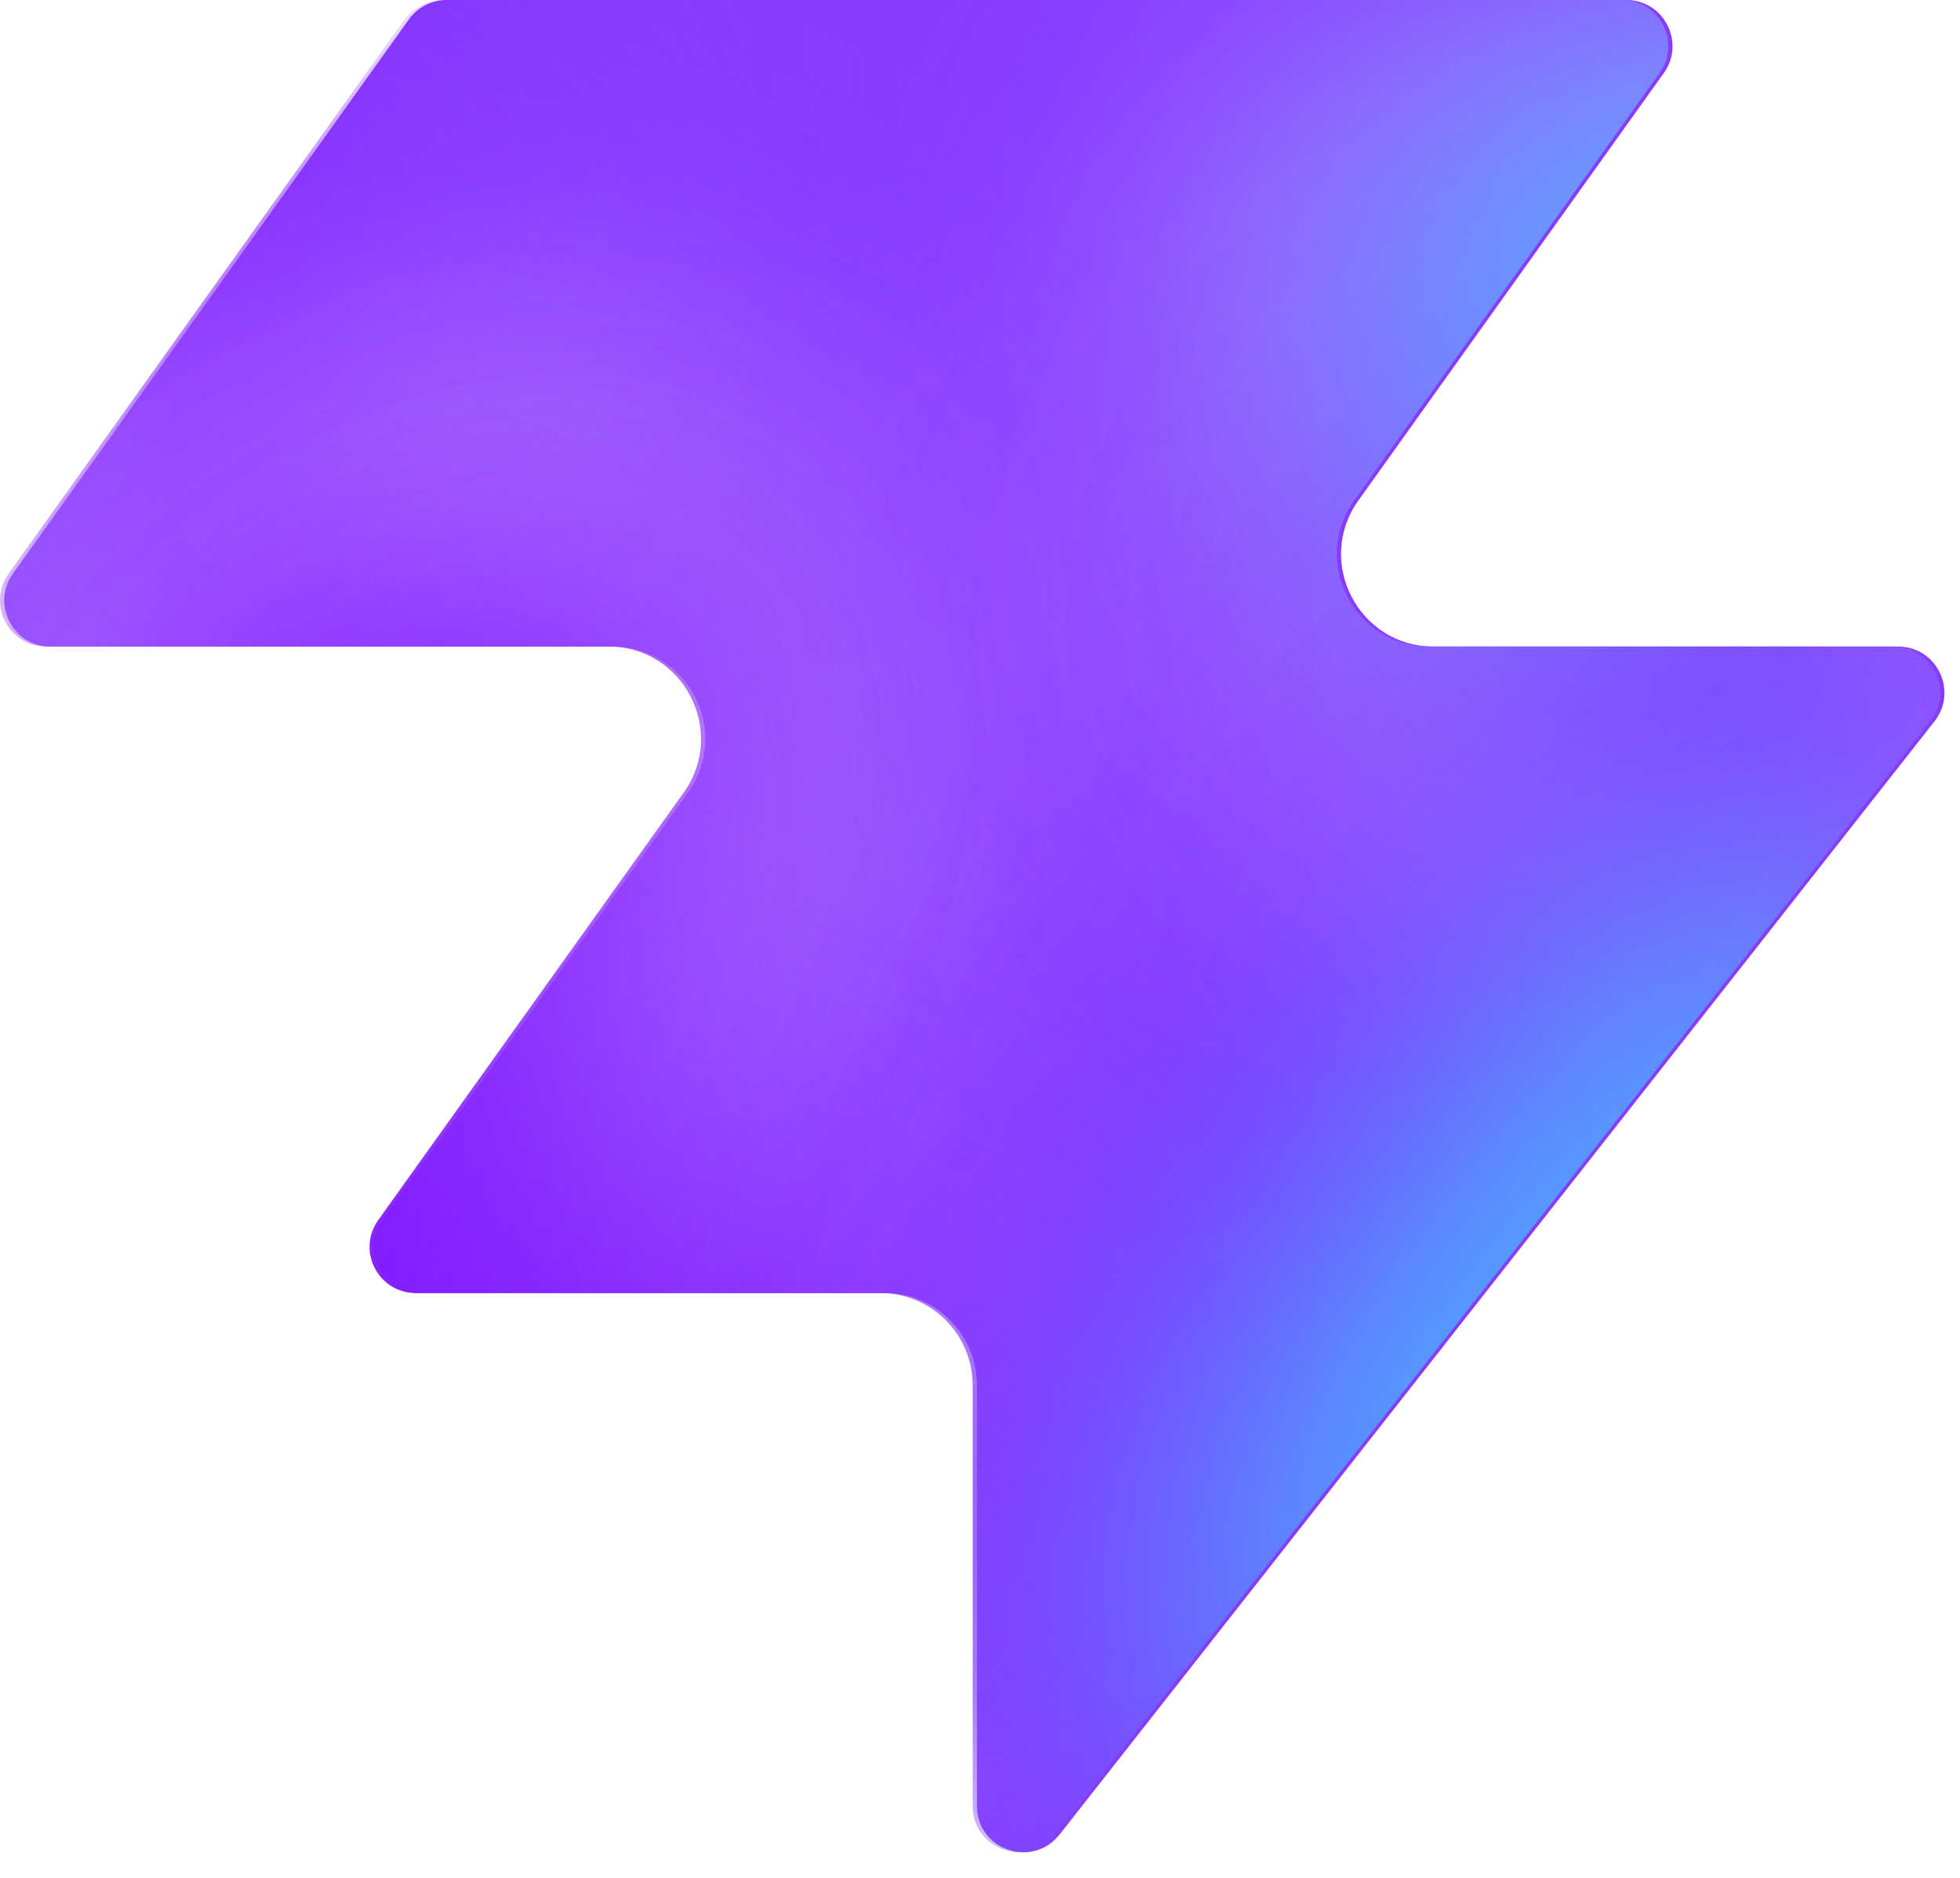
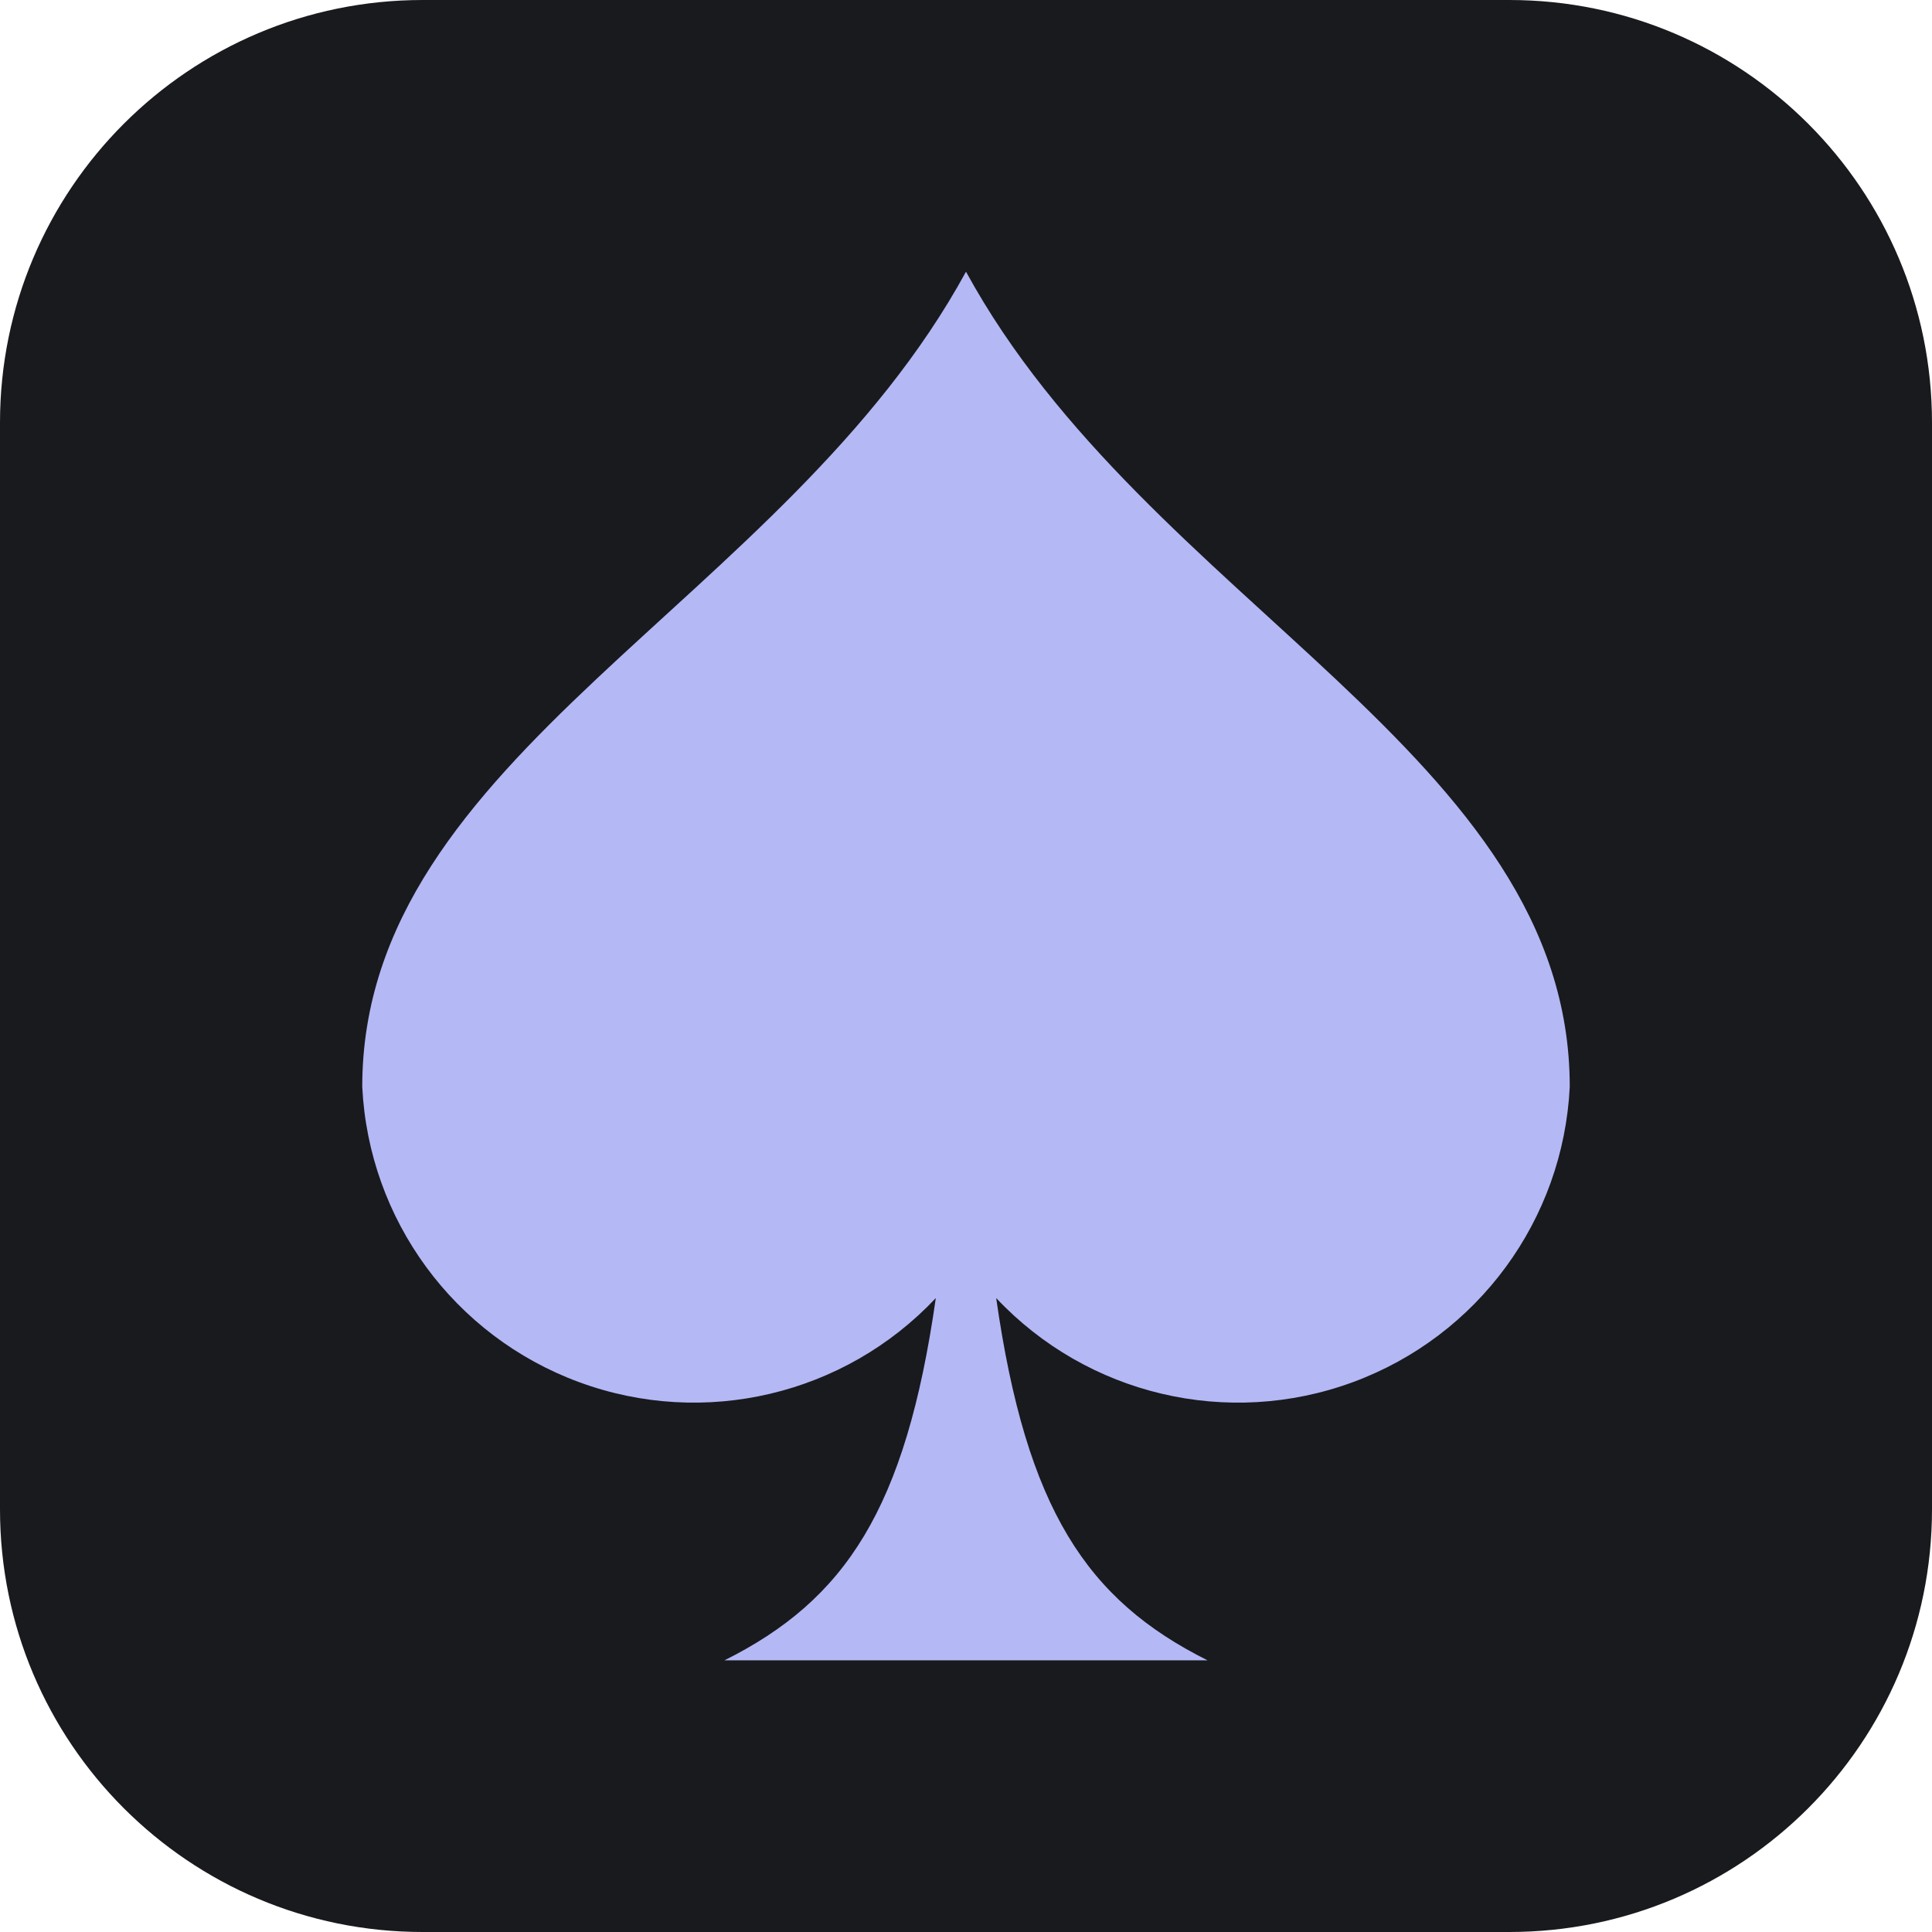
- <svg xmlns="http://www.w3.org/2000/svg" width="48" height="46" fill="none" viewBox="0 0 48 46">
-   <path fill="#863bff" d="M25.946 44.938c-.664.845-2.021.375-2.021-.698V33.937a2.26 2.26 0 0 0-2.262-2.262H10.287c-.92 0-1.456-1.04-.92-1.788l7.48-10.471c1.07-1.497 0-3.578-1.842-3.578H1.237c-.92 0-1.456-1.04-.92-1.788L10.013.474c.214-.297.556-.474.92-.474h28.894c.92 0 1.456 1.04.92 1.788l-7.48 10.471c-1.07 1.498 0 3.579 1.842 3.579h11.377c.943 0 1.473 1.088.89 1.83L25.947 44.94z" style="fill:#863bff;fill:color(display-p3 .525 .23 1);fill-opacity:1" />
-   <mask id="a" width="48" height="46" x="0" y="0" maskUnits="userSpaceOnUse" style="mask-type:alpha">
-     <path fill="#000" d="M25.842 44.938c-.664.844-2.021.375-2.021-.698V33.937a2.26 2.26 0 0 0-2.262-2.262H10.183c-.92 0-1.456-1.04-.92-1.788l7.48-10.471c1.07-1.498 0-3.579-1.842-3.579H1.133c-.92 0-1.456-1.04-.92-1.787L9.91.473c.214-.297.556-.474.92-.474h28.894c.92 0 1.456 1.04.92 1.788l-7.48 10.471c-1.07 1.498 0 3.578 1.842 3.578h11.377c.943 0 1.473 1.088.89 1.832L25.843 44.94z" style="fill:#000;fill-opacity:1" />
-   </mask>
-   <g mask="url(#a)">
-     <g filter="url(#b)">
-       <ellipse cx="5.508" cy="14.704" fill="#ede6ff" rx="5.508" ry="14.704" style="fill:#ede6ff;fill:color(display-p3 .927 .903 1);fill-opacity:1" transform="matrix(.00324 1 1 -.00324 -4.47 31.516)" />
-     </g>
-     <g filter="url(#c)">
-       <ellipse cx="10.399" cy="29.851" fill="#ede6ff" rx="10.399" ry="29.851" style="fill:#ede6ff;fill:color(display-p3 .927 .903 1);fill-opacity:1" transform="matrix(.00324 1 1 -.00324 -39.328 7.883)" />
-     </g>
-     <g filter="url(#d)">
-       <ellipse cx="5.508" cy="30.487" fill="#7e14ff" rx="5.508" ry="30.487" style="fill:#7e14ff;fill:color(display-p3 .492 .077 1);fill-opacity:1" transform="rotate(89.814 -25.913 -14.639)scale(1 -1)" />
-     </g>
-     <g filter="url(#e)">
-       <ellipse cx="5.508" cy="30.599" fill="#7e14ff" rx="5.508" ry="30.599" style="fill:#7e14ff;fill:color(display-p3 .492 .077 1);fill-opacity:1" transform="rotate(89.814 -32.644 -3.334)scale(1 -1)" />
-     </g>
-     <g filter="url(#f)">
-       <ellipse cx="5.508" cy="30.599" fill="#7e14ff" rx="5.508" ry="30.599" style="fill:#7e14ff;fill:color(display-p3 .492 .077 1);fill-opacity:1" transform="matrix(.00324 1 1 -.00324 -34.34 30.47)" />
-     </g>
-     <g filter="url(#g)">
-       <ellipse cx="14.072" cy="22.078" fill="#ede6ff" rx="14.072" ry="22.078" style="fill:#ede6ff;fill:color(display-p3 .927 .903 1);fill-opacity:1" transform="rotate(93.35 24.506 48.493)scale(-1 1)" />
-     </g>
-     <g filter="url(#h)">
-       <ellipse cx="3.47" cy="21.501" fill="#7e14ff" rx="3.47" ry="21.501" style="fill:#7e14ff;fill:color(display-p3 .492 .077 1);fill-opacity:1" transform="rotate(89.009 28.708 47.59)scale(-1 1)" />
-     </g>
-     <g filter="url(#i)">
-       <ellipse cx="3.47" cy="21.501" fill="#7e14ff" rx="3.47" ry="21.501" style="fill:#7e14ff;fill:color(display-p3 .492 .077 1);fill-opacity:1" transform="rotate(89.009 28.708 47.59)scale(-1 1)" />
-     </g>
-     <g filter="url(#j)">
-       <ellipse cx=".387" cy="8.972" fill="#7e14ff" rx="4.407" ry="29.108" style="fill:#7e14ff;fill:color(display-p3 .492 .077 1);fill-opacity:1" transform="rotate(39.51 .387 8.972)" />
-     </g>
-     <g filter="url(#k)">
-       <ellipse cx="47.523" cy="-6.092" fill="#7e14ff" rx="4.407" ry="29.108" style="fill:#7e14ff;fill:color(display-p3 .492 .077 1);fill-opacity:1" transform="rotate(37.892 47.523 -6.092)" />
-     </g>
-     <g filter="url(#l)">
-       <ellipse cx="41.412" cy="6.333" fill="#47bfff" rx="5.971" ry="9.665" style="fill:#47bfff;fill:color(display-p3 .28 .748 1);fill-opacity:1" transform="rotate(37.892 41.412 6.333)" />
-     </g>
-     <g filter="url(#m)">
-       <ellipse cx="-1.879" cy="38.332" fill="#7e14ff" rx="4.407" ry="29.108" style="fill:#7e14ff;fill:color(display-p3 .492 .077 1);fill-opacity:1" transform="rotate(37.892 -1.88 38.332)" />
-     </g>
-     <g filter="url(#n)">
-       <ellipse cx="-1.879" cy="38.332" fill="#7e14ff" rx="4.407" ry="29.108" style="fill:#7e14ff;fill:color(display-p3 .492 .077 1);fill-opacity:1" transform="rotate(37.892 -1.88 38.332)" />
-     </g>
-     <g filter="url(#o)">
-       <ellipse cx="35.651" cy="29.907" fill="#7e14ff" rx="4.407" ry="29.108" style="fill:#7e14ff;fill:color(display-p3 .492 .077 1);fill-opacity:1" transform="rotate(37.892 35.651 29.907)" />
-     </g>
-     <g filter="url(#p)">
-       <ellipse cx="38.418" cy="32.4" fill="#47bfff" rx="5.971" ry="15.297" style="fill:#47bfff;fill:color(display-p3 .28 .748 1);fill-opacity:1" transform="rotate(37.892 38.418 32.4)" />
-     </g>
-   </g>
-   <defs>
-     <filter id="b" width="60.045" height="41.654" x="-19.77" y="16.149" color-interpolation-filters="sRGB" filterUnits="userSpaceOnUse">
-       <feFlood flood-opacity="0" result="BackgroundImageFix" />
-       <feBlend in="SourceGraphic" in2="BackgroundImageFix" result="shape" />
-       <feGaussianBlur result="effect1_foregroundBlur_2002_17158" stdDeviation="7.659" />
-     </filter>
-     <filter id="c" width="90.34" height="51.437" x="-54.613" y="-7.533" color-interpolation-filters="sRGB" filterUnits="userSpaceOnUse">
-       <feFlood flood-opacity="0" result="BackgroundImageFix" />
-       <feBlend in="SourceGraphic" in2="BackgroundImageFix" result="shape" />
-       <feGaussianBlur result="effect1_foregroundBlur_2002_17158" stdDeviation="7.659" />
-     </filter>
-     <filter id="d" width="79.355" height="29.4" x="-49.64" y="2.03" color-interpolation-filters="sRGB" filterUnits="userSpaceOnUse">
-       <feFlood flood-opacity="0" result="BackgroundImageFix" />
-       <feBlend in="SourceGraphic" in2="BackgroundImageFix" result="shape" />
-       <feGaussianBlur result="effect1_foregroundBlur_2002_17158" stdDeviation="4.596" />
-     </filter>
-     <filter id="e" width="79.579" height="29.4" x="-45.045" y="20.029" color-interpolation-filters="sRGB" filterUnits="userSpaceOnUse">
-       <feFlood flood-opacity="0" result="BackgroundImageFix" />
-       <feBlend in="SourceGraphic" in2="BackgroundImageFix" result="shape" />
-       <feGaussianBlur result="effect1_foregroundBlur_2002_17158" stdDeviation="4.596" />
-     </filter>
-     <filter id="f" width="79.579" height="29.4" x="-43.513" y="21.178" color-interpolation-filters="sRGB" filterUnits="userSpaceOnUse">
-       <feFlood flood-opacity="0" result="BackgroundImageFix" />
-       <feBlend in="SourceGraphic" in2="BackgroundImageFix" result="shape" />
-       <feGaussianBlur result="effect1_foregroundBlur_2002_17158" stdDeviation="4.596" />
-     </filter>
-     <filter id="g" width="74.749" height="58.852" x="15.756" y="-17.901" color-interpolation-filters="sRGB" filterUnits="userSpaceOnUse">
-       <feFlood flood-opacity="0" result="BackgroundImageFix" />
-       <feBlend in="SourceGraphic" in2="BackgroundImageFix" result="shape" />
-       <feGaussianBlur result="effect1_foregroundBlur_2002_17158" stdDeviation="7.659" />
-     </filter>
-     <filter id="h" width="61.377" height="25.362" x="23.548" y="2.284" color-interpolation-filters="sRGB" filterUnits="userSpaceOnUse">
-       <feFlood flood-opacity="0" result="BackgroundImageFix" />
-       <feBlend in="SourceGraphic" in2="BackgroundImageFix" result="shape" />
-       <feGaussianBlur result="effect1_foregroundBlur_2002_17158" stdDeviation="4.596" />
-     </filter>
-     <filter id="i" width="61.377" height="25.362" x="23.548" y="2.284" color-interpolation-filters="sRGB" filterUnits="userSpaceOnUse">
-       <feFlood flood-opacity="0" result="BackgroundImageFix" />
-       <feBlend in="SourceGraphic" in2="BackgroundImageFix" result="shape" />
-       <feGaussianBlur result="effect1_foregroundBlur_2002_17158" stdDeviation="4.596" />
-     </filter>
-     <filter id="j" width="56.045" height="63.649" x="-27.636" y="-22.853" color-interpolation-filters="sRGB" filterUnits="userSpaceOnUse">
-       <feFlood flood-opacity="0" result="BackgroundImageFix" />
-       <feBlend in="SourceGraphic" in2="BackgroundImageFix" result="shape" />
-       <feGaussianBlur result="effect1_foregroundBlur_2002_17158" stdDeviation="4.596" />
-     </filter>
-     <filter id="k" width="54.814" height="64.646" x="20.116" y="-38.415" color-interpolation-filters="sRGB" filterUnits="userSpaceOnUse">
-       <feFlood flood-opacity="0" result="BackgroundImageFix" />
-       <feBlend in="SourceGraphic" in2="BackgroundImageFix" result="shape" />
-       <feGaussianBlur result="effect1_foregroundBlur_2002_17158" stdDeviation="4.596" />
-     </filter>
-     <filter id="l" width="33.541" height="35.313" x="24.641" y="-11.323" color-interpolation-filters="sRGB" filterUnits="userSpaceOnUse">
-       <feFlood flood-opacity="0" result="BackgroundImageFix" />
-       <feBlend in="SourceGraphic" in2="BackgroundImageFix" result="shape" />
-       <feGaussianBlur result="effect1_foregroundBlur_2002_17158" stdDeviation="4.596" />
-     </filter>
-     <filter id="m" width="54.814" height="64.646" x="-29.286" y="6.009" color-interpolation-filters="sRGB" filterUnits="userSpaceOnUse">
-       <feFlood flood-opacity="0" result="BackgroundImageFix" />
-       <feBlend in="SourceGraphic" in2="BackgroundImageFix" result="shape" />
-       <feGaussianBlur result="effect1_foregroundBlur_2002_17158" stdDeviation="4.596" />
-     </filter>
-     <filter id="n" width="54.814" height="64.646" x="-29.286" y="6.009" color-interpolation-filters="sRGB" filterUnits="userSpaceOnUse">
-       <feFlood flood-opacity="0" result="BackgroundImageFix" />
-       <feBlend in="SourceGraphic" in2="BackgroundImageFix" result="shape" />
-       <feGaussianBlur result="effect1_foregroundBlur_2002_17158" stdDeviation="4.596" />
-     </filter>
-     <filter id="o" width="54.814" height="64.646" x="8.244" y="-2.416" color-interpolation-filters="sRGB" filterUnits="userSpaceOnUse">
-       <feFlood flood-opacity="0" result="BackgroundImageFix" />
-       <feBlend in="SourceGraphic" in2="BackgroundImageFix" result="shape" />
-       <feGaussianBlur result="effect1_foregroundBlur_2002_17158" stdDeviation="4.596" />
-     </filter>
-     <filter id="p" width="39.409" height="43.623" x="18.713" y="10.588" color-interpolation-filters="sRGB" filterUnits="userSpaceOnUse">
-       <feFlood flood-opacity="0" result="BackgroundImageFix" />
-       <feBlend in="SourceGraphic" in2="BackgroundImageFix" result="shape" />
-       <feGaussianBlur result="effect1_foregroundBlur_2002_17158" stdDeviation="4.596" />
-     </filter>
-   </defs>
+ <svg xmlns="http://www.w3.org/2000/svg" viewBox="0 0 64 64">
+   <rect width="64" height="64" rx="14" fill="#191a1e" />
+   <path fill="#b4b8f5" d="M32 9C26 20 12 25 12 36a11 11 0 0 0 19 7c-1 7-3 10-7 12h16c-4-2-6-5-7-12a11 11 0 0 0 19-7C52 25 38 20 32 9Z" />
</svg>
